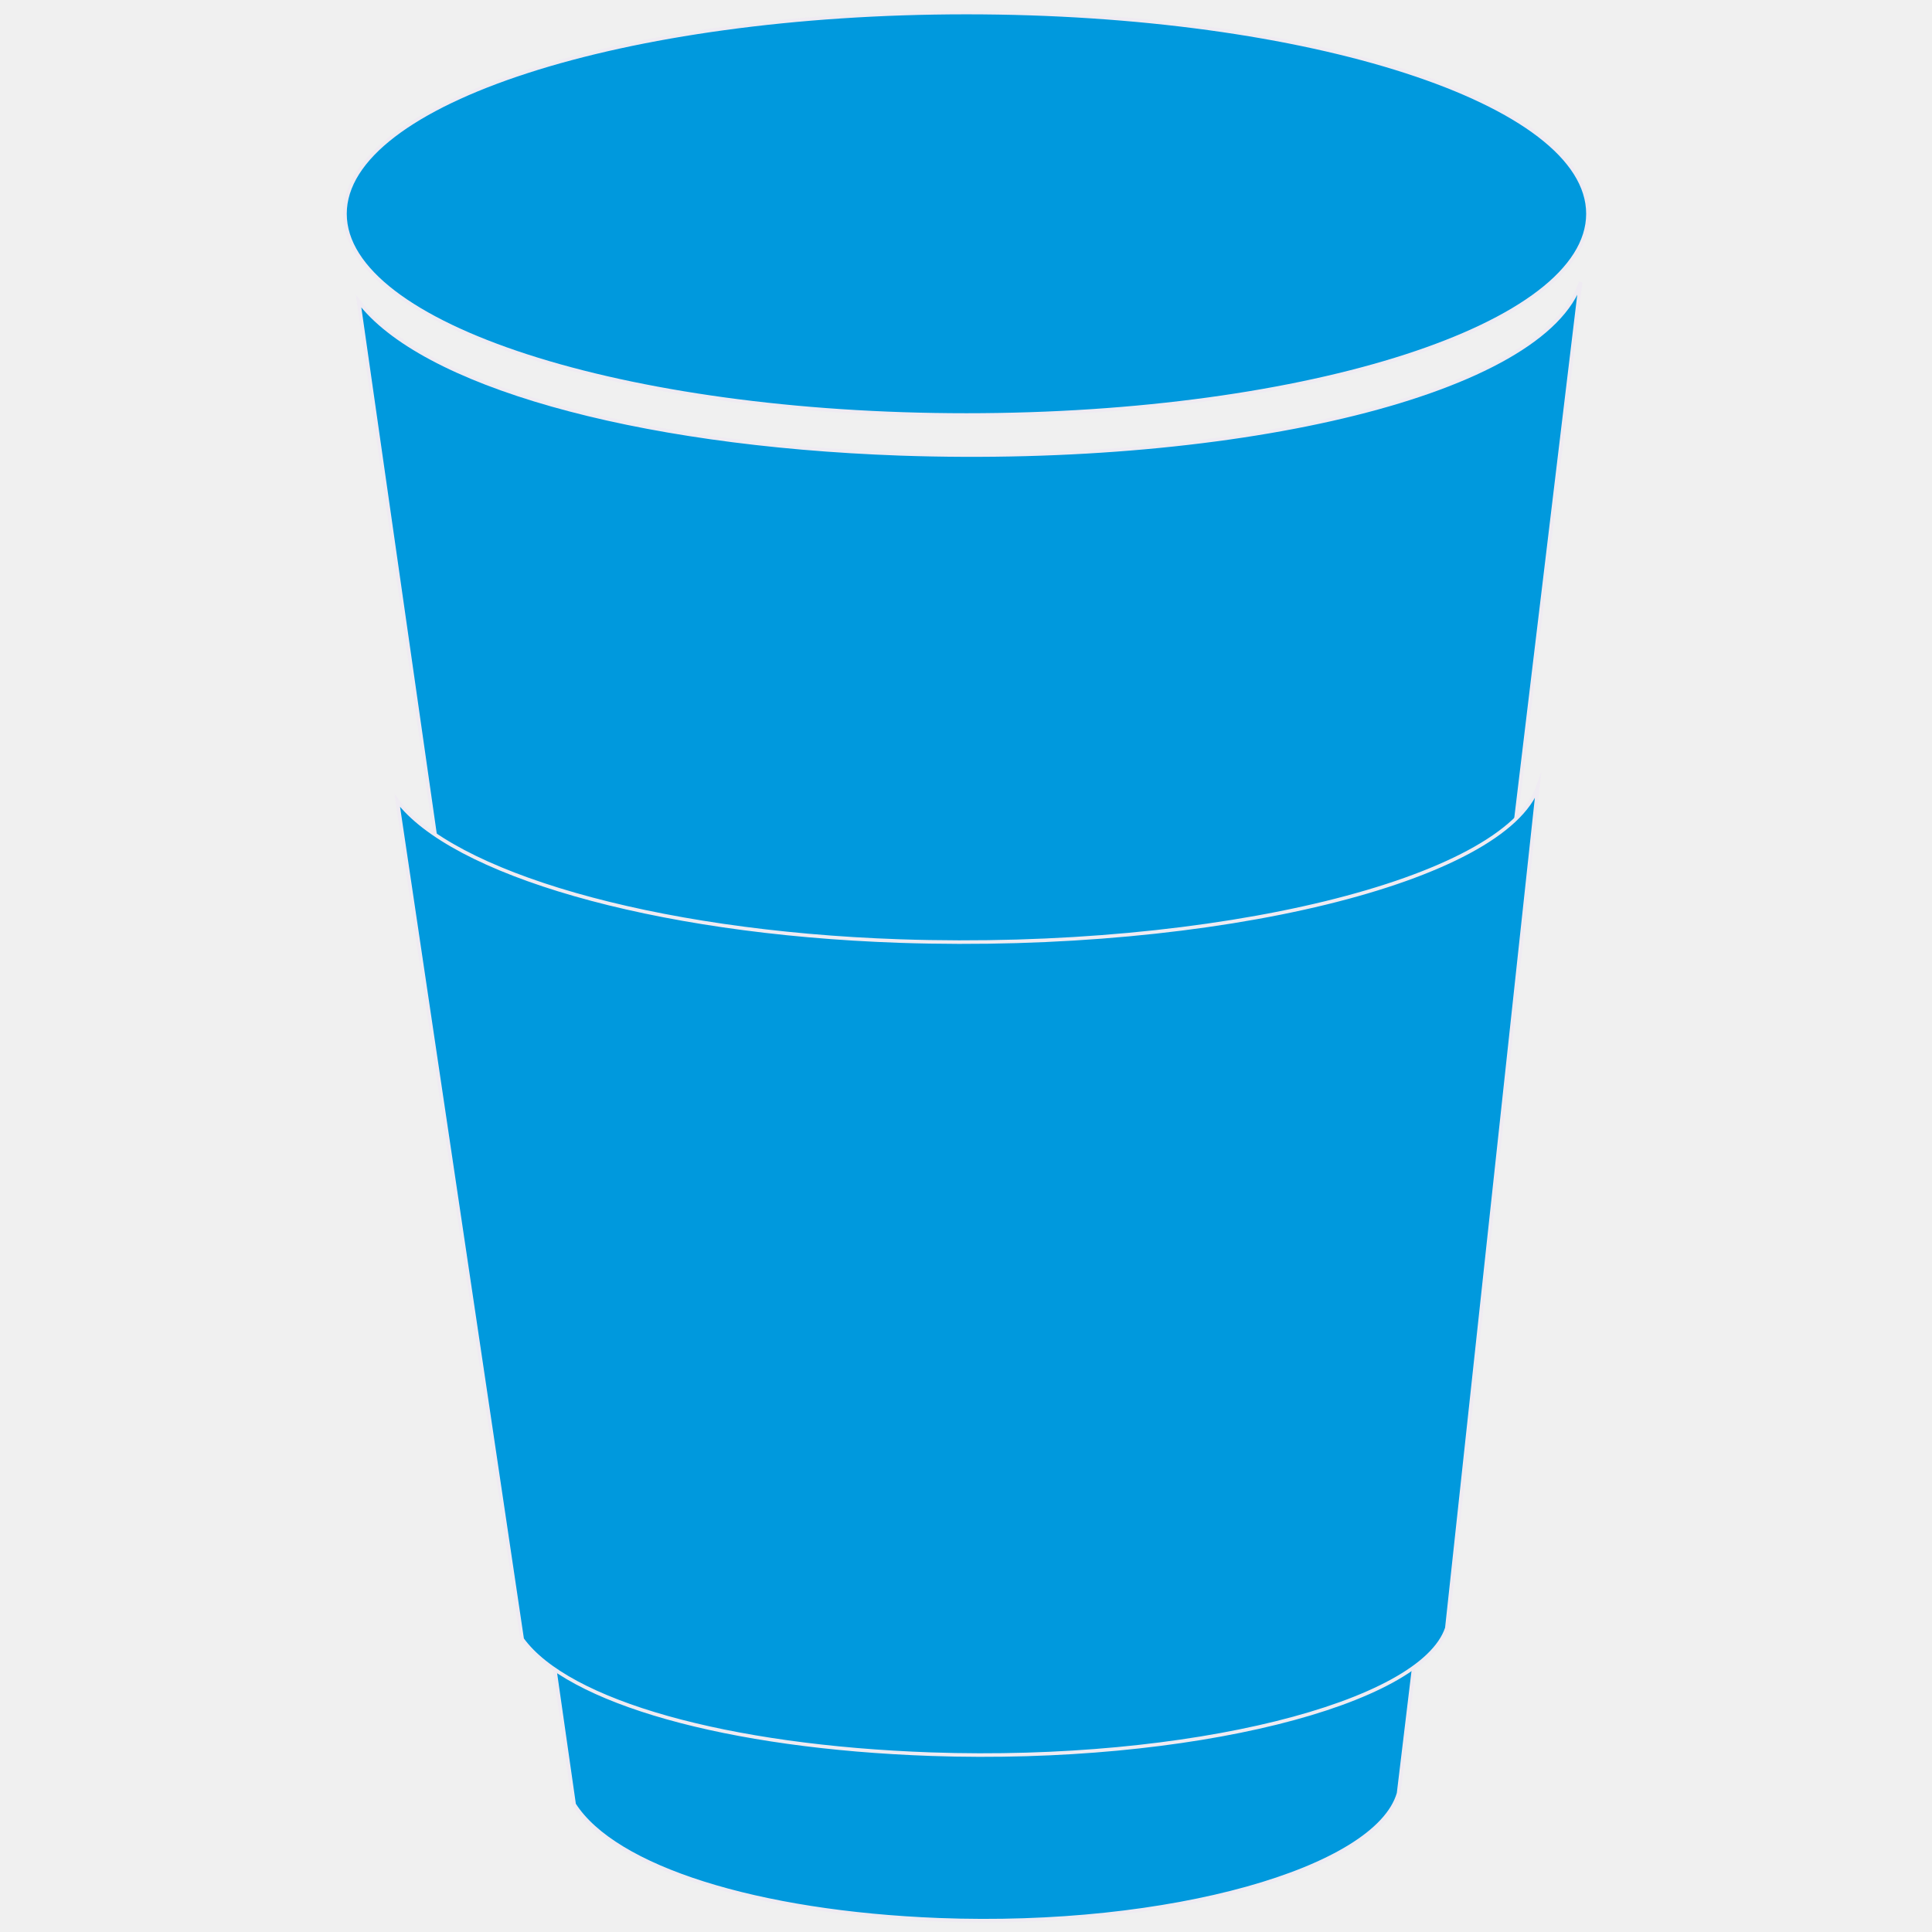
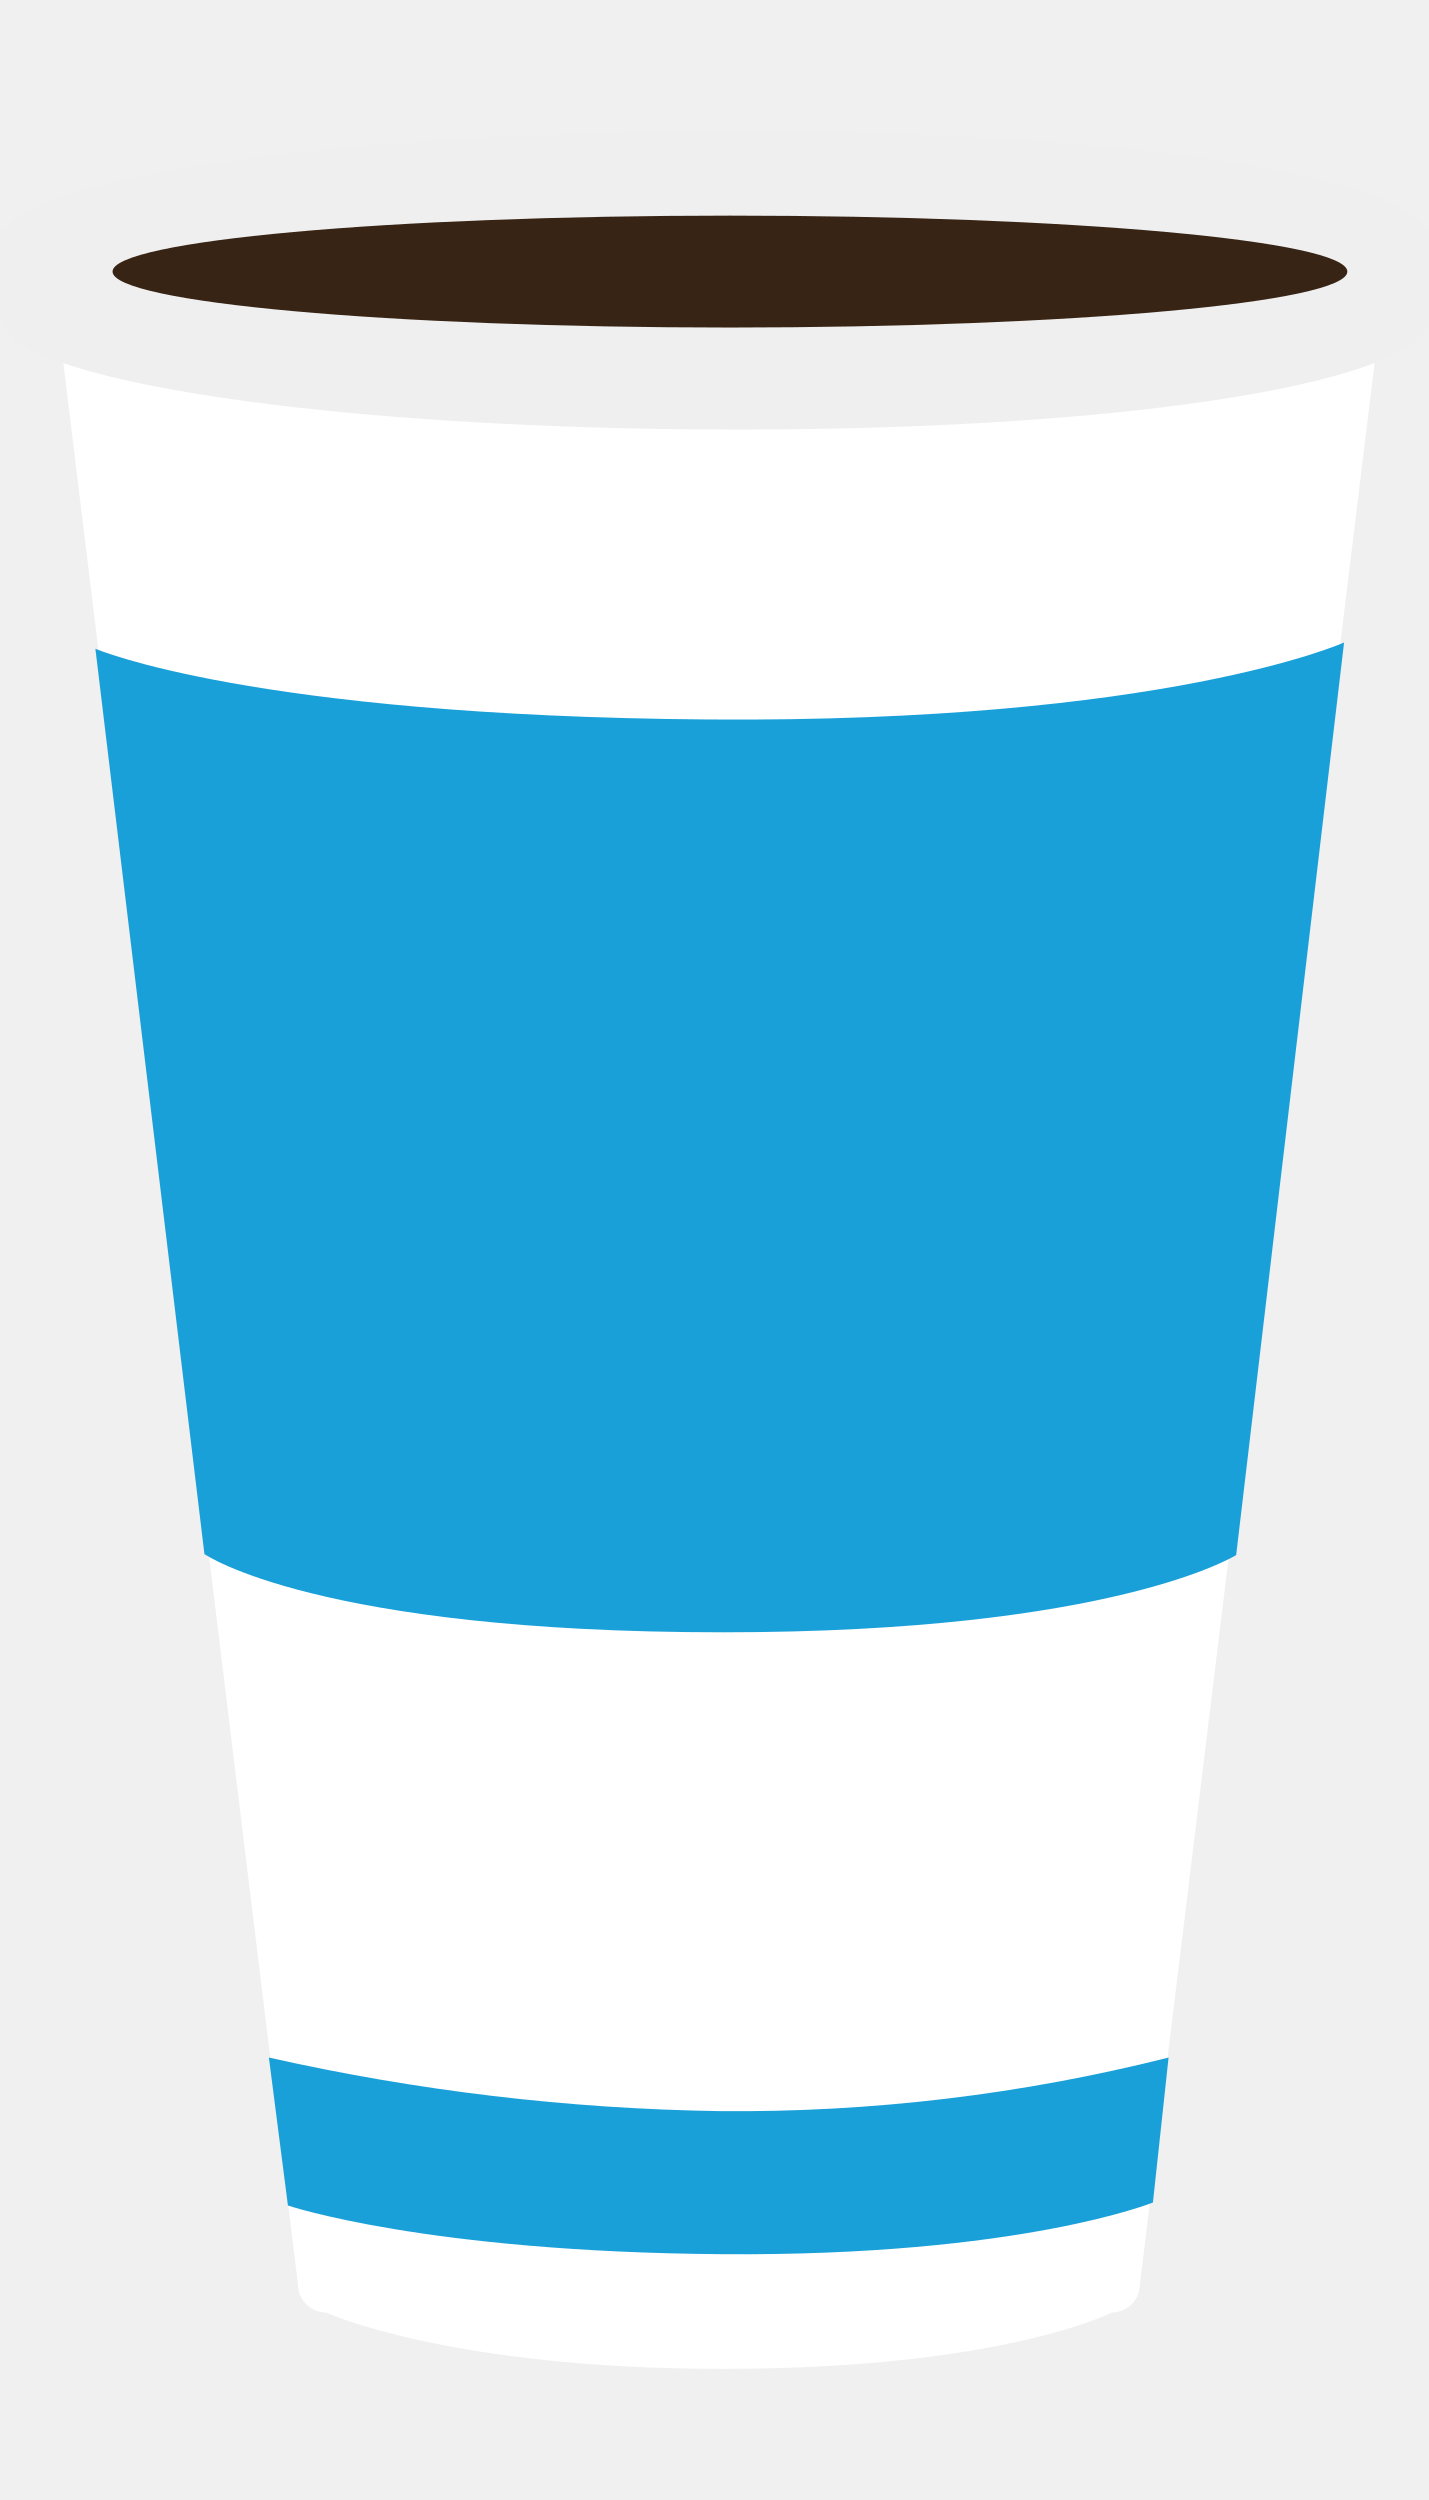
- <svg xmlns="http://www.w3.org/2000/svg" version="1.1" height="32" width="32" id="svg2481" x="0px" y="0px" viewBox="0 0 55 83.9" style="enable-background:new 0 0 55 83.9;" xml:space="preserve">
-   <style type="text/css">
- 	.st0{fill:#0099DD;stroke:#EFEBF2;stroke-miterlimit:10;}
- </style>
-   <defs>
- 	
- 	
- 		</defs>
-   <g id="layer1" transform="translate(-123.9052,-110.3923)">
-     <g id="g3689" transform="matrix(0.1599968,0,0,0.1546685,276.8466,81.11698)">
-       <path id="path3691" class="st0" d="    M-615.2,249.3c0,31.2-75.5,56.5-168.7,56.5s-168.7-25.3-168.7-56.5s75.5-56.5,168.7-56.5S-615.2,218.1-615.2,249.3z" />
-       <path id="path3693" class="st0" d="M-617.2,268.5c-9.9,31-92.1,51.5-184.7,48.2    C-874.9,314-932,297-948.9,273.8l58.5,422.1c11,17.8,49.6,30.4,99,32.4c62.6,2.5,118.8-14.2,124.8-35.5l0,0L-617.2,268.5z" />
-       <path id="path3695" class="st0" d="M-904.5,649.5l-33.9-235.5l0,0c14.7,20.2,68.4,37.1,136.4,39.5    c86.2,3,164.2-17.1,173.2-43.3l-24.7,236.2c-6.9,21.3-69.9,37.9-140,35.4C-848.9,679.8-892.1,667.2-904.5,649.5z" />
-     </g>
-   </g>
+ <svg xmlns="http://www.w3.org/2000/svg" width="32" height="56" viewBox="0 0 114.12 178.76">
+   <path d="M88.81,174.26s-8.75,4.5-31.07,4.5c-21.94,0-31.69-4.5-31.69-4.5A2.26,2.26,0,0,1,23.8,172L3.93,9.25A2.26,2.26,0,0,1,6.18,7H108.69a2.26,2.26,0,0,1,2.25,2.25L91.06,172A2.26,2.26,0,0,1,88.81,174.26Z" style="fill:#fff" />
+   <path d="M114,8c-2-4.45-24.12-8-55-8S2.66,3.51.35,8H0V15H.18c0,4.88,26.3,8.84,58.75,8.84s55.19-4,55.19-8.84V8Z" style="fill:#efefef" />
+   <ellipse cx="58.31" cy="11.22" rx="49.32" ry="4.47" style="fill:#382414" />
+   <path d="M16.33,113.67s8.91,6.25,41.42,6.25c31.25,0,41-6.17,41-6.17l8.62-72.9S93.1,47.28,56.57,47,7.62,41.35,7.62,41.35Z" style="fill:#1aa0d9" />
+   <path d="M92.1,165.47s-10.6,4.3-34.35,4.13S23,165.71,23,165.71l-1.52-11.82a176.06,176.06,0,0,0,36,4.28,141,141,0,0,0,35.87-4.28Z" style="fill:#1aa0d9" />
</svg>
